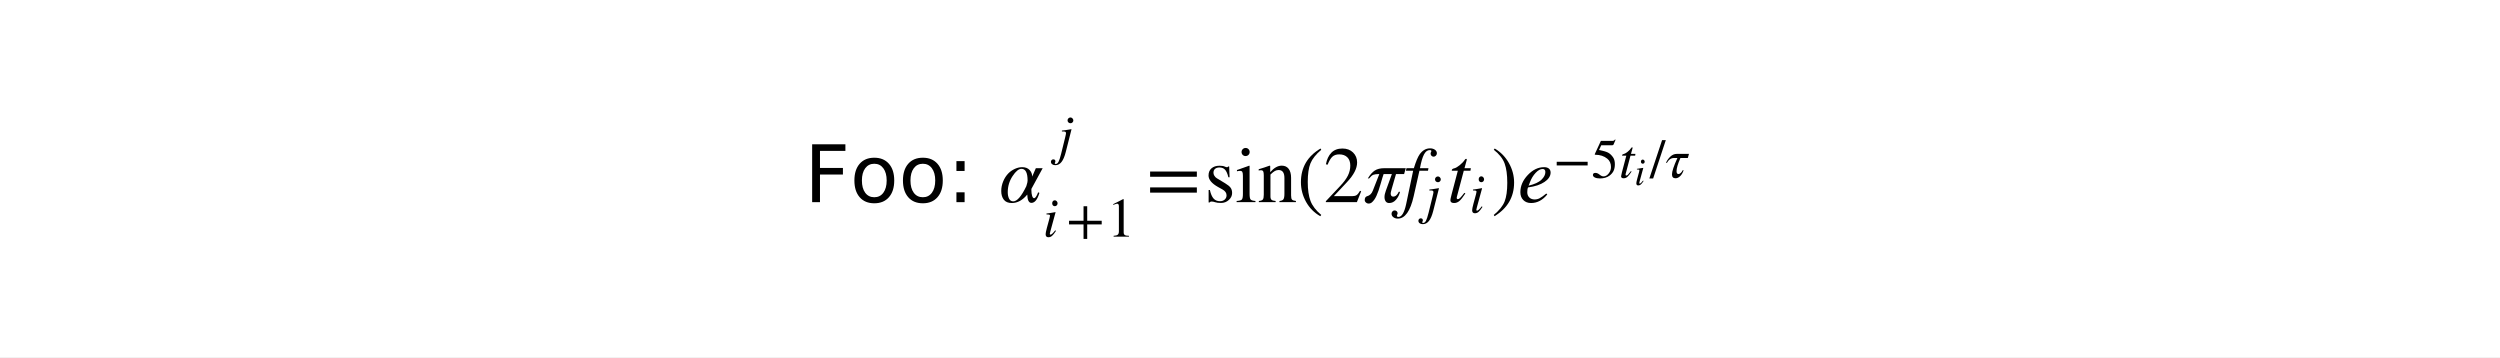
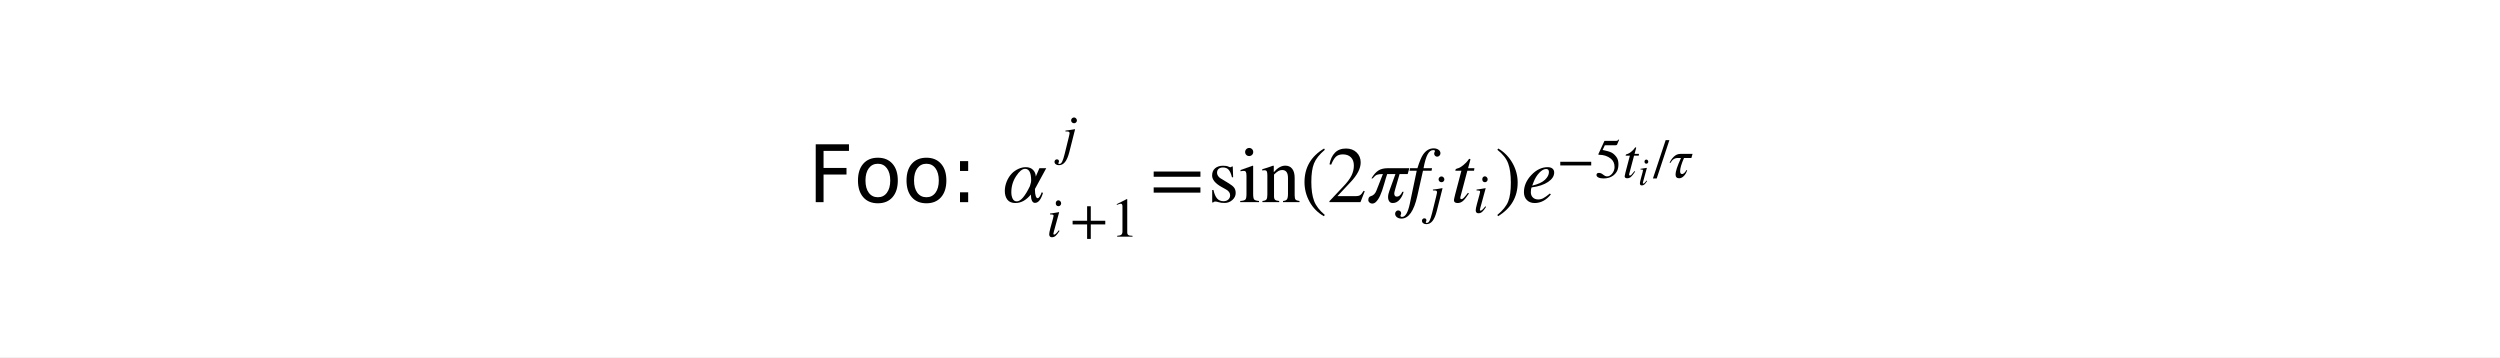
<svg xmlns="http://www.w3.org/2000/svg" xmlns:xlink="http://www.w3.org/1999/xlink" height="54pt" version="1.1" viewBox="0 0 378 54" width="378pt">
  <defs>
    <style type="text/css">
- *{stroke-linecap:butt;stroke-linejoin:round;}
+ *{stroke-linecap:butt;stroke-linejoin:round;stroke-miterlimit:100000;}
  </style>
  </defs>
  <g id="figure_1">
    <g id="patch_1">
-       <path d=" M0 54 L378 54 L378 0 L0 0 z " style="fill:#ffffff;" />
+       <path d="M 0 54  L 378 54  L 378 0  L 0 0  z " style="fill:#ffffff;" />
    </g>
    <g id="text_1">
      <defs>
        <path id="BitstreamVeraSans-Roman-20" />
-         <path d=" M28.703 67.594 L5.906 -1.406 L-0.906 -1.406 L22 67.594 z " id="STIXGeneral-Regular-2f" />
-         <path d=" M63.594 22 L37.5 22 L37.5 -4.094 L30.906 -4.094 L30.906 22 L4.797 22 L4.797 28.594 L30.906 28.594 L30.906 54.703 L37.5 54.703 L37.5 28.594 L63.594 28.594 z " id="STIXGeneral-Regular-2b" />
-         <path d=" M9.812 72.906 L51.703 72.906 L51.703 64.594 L19.672 64.594 L19.672 43.109 L48.578 43.109 L48.578 34.812 L19.672 34.812 L19.672 0 L9.812 0 z " id="BitstreamVeraSans-Roman-46" />
-         <path d=" M11.719 12.406 L22.016 12.406 L22.016 0 L11.719 0 z  M11.719 51.703 L22.016 51.703 L22.016 39.312 L11.719 39.312 z " id="BitstreamVeraSans-Roman-3a" />
-         <path d=" M43.797 68.094 L40.203 59.594 Q39.594 58.297 37.5 58.297 L18.094 58.297 L14.094 49.797 Q25.094 47.703 30 45.25 Q34.906 42.797 39.094 37 Q42.594 32.203 42.594 24.297 Q42.594 17.094 40.25 12.188 Q37.906 7.297 32.797 3.5 Q26 -1.406 15.797 -1.406 Q10.094 -1.406 6.594 0.297 Q3.094 2 3.094 4.797 Q3.094 8.594 7.594 8.594 Q11.203 8.594 15 5.5 Q18.906 2.297 22.094 2.297 Q27.297 2.297 31.438 7.5 Q35.594 12.703 35.594 19.203 Q35.594 28.797 28.906 34.203 Q20.203 41.203 7.594 41.203 Q6.406 41.203 6.406 42 L6.5 42.5 L17.406 66.203 L38.094 66.203 Q39.797 66.203 40.75 66.703 Q41.703 67.203 42.906 68.797 z " id="STIXGeneral-Regular-35" />
-         <path d=" M39.406 0 L11.797 0 L11.797 1.5 Q17.297 1.797 19.297 3.547 Q21.297 5.297 21.297 9.5 L21.297 54.406 Q21.297 59.297 18.297 59.297 Q16.906 59.297 13.797 58.094 L11.094 57.094 L11.094 58.5 L29 67.594 L29.906 67.297 L29.906 7.594 Q29.906 4.297 31.906 2.891 Q33.906 1.5 39.406 1.5 z " id="STIXGeneral-Regular-31" />
-         <path d=" M47.406 13.703 L42 0 L2.906 0 L2.906 1.203 L20.703 20.094 Q27.703 27.406 30.703 33.5 Q33.703 39.594 33.703 46.094 Q33.703 52.797 30 56.5 Q26.297 60.203 19.797 60.203 Q14.406 60.203 11.25 57.391 Q8.094 54.594 5.094 47.203 L3 47.703 Q4.703 57 9.844 62.297 Q15 67.594 23.797 67.594 Q32.094 67.594 37.188 62.594 Q42.297 57.594 42.297 50 Q42.297 38.703 29.5 25.203 L13 7.594 L36.406 7.594 Q39.703 7.594 41.641 8.891 Q43.594 10.203 46 14.297 z " id="STIXGeneral-Regular-32" />
-         <path d=" M27.906 59.797 Q27.906 57.797 26.406 56.297 Q24.906 54.797 22.906 54.797 Q20.594 54.797 19.047 56.25 Q17.5 57.703 17.5 60 Q17.5 62.203 19.094 63.703 Q20.703 65.203 22.797 65.203 Q24.797 65.203 26.344 63.547 Q27.906 61.906 27.906 59.797 M24.594 43.797 L14.203 2.797 Q11.094 -9.297 6.547 -15 Q2 -20.703 -4.5 -20.703 Q-8 -20.703 -10.203 -19 Q-12.406 -17.297 -12.406 -14.594 Q-12.406 -12.797 -11.203 -11.5 Q-10 -10.203 -8.297 -10.203 Q-4.406 -10.203 -4.406 -13.906 Q-4.406 -15.094 -5 -15.844 Q-5.594 -16.594 -5.594 -17.297 Q-5.594 -18.5 -3.797 -18.5 Q-0.797 -18.5 1.25 -14.594 Q3.297 -10.703 5.906 -0.297 L13.094 28.906 Q14.703 35.406 14.703 36.906 Q14.703 38.594 13.641 39.297 Q12.594 40 9.906 40 L7.297 40 L7.297 41.594 Q11.797 41.906 24.203 44.094 z " id="STIXGeneral-Italic-6a" />
-         <path d=" M62.094 22 L6.406 22 L6.406 28.594 L62.094 28.594 z " id="STIXGeneral-Regular-2212" />
-         <path d=" M18 63.203 Q18 61 16.5 59.547 Q15 58.094 12.797 58.094 Q10.703 58.094 9.25 59.547 Q7.797 61 7.797 63.203 Q7.797 65.297 9.297 66.797 Q10.797 68.297 12.906 68.297 Q15.094 68.297 16.547 66.797 Q18 65.297 18 63.203 M25.297 0 L1.594 0 L1.594 1.5 Q6.797 1.797 8.141 3.297 Q9.5 4.797 9.5 10.406 L9.5 33.094 Q9.5 36.594 8.797 38 Q8.094 39.406 6.203 39.406 Q3.797 39.406 2 38.906 L2 40.5 L17.5 46 L17.906 45.594 L17.906 10.5 Q17.906 4.906 19.156 3.406 Q20.406 1.906 25.297 1.5 z " id="STIXGeneral-Regular-69" />
-         <path d=" M54.906 42.797 L40.703 16.703 L40.703 14.906 Q40.703 11 41.594 8 Q42.5 5 44.094 5 Q46.406 5 49.203 12.406 L50.797 11.703 Q47.094 -0.906 40.703 -0.906 Q35.797 -0.906 35.5 9.594 Q26.703 -1.094 16.094 -1.094 Q9.203 -1.094 5.953 3.094 Q2.703 7.297 2.703 14.094 Q2.703 20.203 5.141 26.141 Q7.594 32.094 11.797 36.406 Q15.203 39.797 19.844 41.938 Q24.5 44.094 29.094 44.094 Q35.094 44.094 38.391 40.547 Q41.703 37 41.703 32.203 L46.297 42.797 z  M35.906 27.203 Q35.906 42 28.203 42 Q23 42 16.953 32.797 Q10.906 23.594 10.906 12.5 Q10.906 7.703 12.594 4.344 Q14.297 1 17.797 1 Q25.094 1 34.297 20.094 Q34.406 20.703 34.844 22.047 Q35.297 23.406 35.594 24.703 Q35.906 26 35.906 27.203" id="STIXGeneral-Italic-3b1" />
-         <path d=" M29.594 42.797 L29.094 39.594 L20.703 39.594 L12 6.797 Q11.797 6 11.797 5.406 Q11.797 3.797 13.297 3.797 Q14.5 3.797 16.094 5.344 Q17.703 6.906 21.406 11.703 L22.703 11 Q18.094 4 15.141 1.453 Q12.203 -1.094 8.406 -1.094 Q3.797 -1.094 3.797 2.594 Q3.797 3.594 5.406 10 L13.203 39.594 L5.703 39.594 L5.594 40.203 Q5.594 42 8.906 42.703 Q11.406 43.297 15.5 46.547 Q19.594 49.797 22.203 53.703 Q22.797 54.594 23.594 54.594 Q24.5 54.594 24.5 53.797 Q24.5 53.297 24.406 53.094 L21.594 42.797 z " id="STIXGeneral-Italic-74" />
-         <path d=" M63.703 32 L4.797 32 L4.797 38.594 L63.703 38.594 z  M63.703 12 L4.797 12 L4.797 18.594 L63.703 18.594 z " id="STIXGeneral-Regular-3d" />
-         <path d=" M30.609 48.391 Q23.391 48.391 19.188 42.75 Q14.984 37.109 14.984 27.297 Q14.984 17.484 19.156 11.844 Q23.344 6.203 30.609 6.203 Q37.797 6.203 41.984 11.859 Q46.188 17.531 46.188 27.297 Q46.188 37.016 41.984 42.703 Q37.797 48.391 30.609 48.391 M30.609 56 Q42.328 56 49.016 48.375 Q55.719 40.766 55.719 27.297 Q55.719 13.875 49.016 6.219 Q42.328 -1.422 30.609 -1.422 Q18.844 -1.422 12.172 6.219 Q5.516 13.875 5.516 27.297 Q5.516 40.766 12.172 48.375 Q18.844 56 30.609 56" id="BitstreamVeraSans-Roman-6f" />
-         <path d=" M30.406 -16.094 L29.203 -17.703 Q17.594 -11.094 11.188 0.5 Q4.797 12.094 4.797 25.203 Q4.797 52.906 29.5 67.594 L30.406 66 Q20.203 57.297 16.797 48.844 Q13.406 40.406 13.406 25.5 Q13.406 10.703 16.906 1.5 Q20.406 -7.703 30.406 -16.094" id="STIXGeneral-Regular-28" />
-         <path d=" M2.906 66 L4.094 67.594 Q15.5 60.797 22 49.188 Q28.5 37.594 28.5 24.703 Q28.5 -2.594 3.797 -17.703 L2.906 -16.094 Q13.203 -7.594 16.547 0.844 Q19.906 9.297 19.906 24.406 Q19.906 39.594 16.547 48.75 Q13.203 57.906 2.906 66" id="STIXGeneral-Regular-29" />
-         <path d=" M15.594 30.094 L26 23.797 Q31 20.797 32.891 18.188 Q34.797 15.594 34.797 11.5 Q34.797 6.5 30.641 2.75 Q26.5 -1 20.797 -1 Q16.094 -1 13.5 -0.094 Q10.797 0.797 8.906 0.797 Q7.203 0.797 6.5 -0.406 L5.203 -0.406 L5.203 15.297 L6.797 15.297 Q8.406 8 11.406 4.594 Q14.406 1.203 19.5 1.203 Q23.203 1.203 25.5 3.297 Q27.797 5.406 27.797 8.594 Q27.797 13.203 22.5 16.094 L17.094 19.094 Q5.094 25.797 5.094 33.594 Q5.094 39.406 8.844 42.656 Q12.594 45.906 18.906 45.906 Q23.297 45.906 25.594 44.797 Q27.406 44 28.406 44 Q29.094 44 30 45 L31.094 45 L31.594 31.406 L30.094 31.406 Q28.406 38.203 25.844 40.953 Q23.297 43.703 18.797 43.703 Q15.406 43.703 13.344 42 Q11.297 40.297 11.297 36.906 Q11.297 35.203 12.438 33.25 Q13.594 31.297 15.594 30.094" id="STIXGeneral-Regular-73" />
-         <path d=" M42.594 42.797 L40.5 35.406 L27.203 35.406 Q20.203 19.5 20.203 11.594 Q20.203 6.5 23.797 6.5 Q25.594 6.5 27.797 8.547 Q30 10.594 31.297 13.406 L32.906 13.406 Q31.094 7.297 27.047 3.094 Q23 -1.094 18.406 -1.094 Q12 -1.094 12 6 Q12 13.906 21.797 35.406 L15.703 35.406 Q7.703 35.406 2.797 26.594 L1.203 26.594 Q3.703 32.703 8.891 37.75 Q14.094 42.797 20.797 42.797 z " id="STIXGeneral-Italic-3c4" />
-         <path d=" M53.594 42.797 L51.5 35.406 L41.297 35.406 Q41 34.297 39.094 27.844 Q37.203 21.406 35.891 16.75 Q34.594 12.094 34.594 11.203 Q34.594 7 37.703 7 Q42.094 7 44.797 13.094 L46.406 13.094 Q45.094 7.594 41.438 3.25 Q37.797 -1.094 32.703 -1.094 Q29.703 -1.094 28.25 1.047 Q26.797 3.203 26.797 6.406 Q26.797 9.797 28.5 14.406 L36.094 35.406 L25.703 35.406 Q24.5 32.203 21.891 22.953 Q19.297 13.703 16.688 8 Q14.094 2.297 10.5 -0.594 Q8.797 -1.797 6.906 -1.797 Q4.906 -1.797 3.406 -0.5 Q1.906 0.797 1.906 2.594 Q1.906 6.703 4.906 7.5 Q9.906 8.797 12.094 14.5 L20.297 35.406 L19.703 35.406 Q15.203 35.406 12.797 34.5 Q10.406 33.594 7.406 29.906 L5.797 29.906 Q10 36.906 14.547 39.844 Q19.094 42.797 26.5 42.797 z " id="STIXGeneral-Italic-3c0" />
-         <path d=" M4.094 42.797 L13.406 42.797 Q17.297 55.406 20.594 60.094 Q26 67.797 33.797 67.797 Q37.5 67.797 39.953 66.047 Q42.406 64.297 42.406 61.594 Q42.406 59.906 41.156 58.594 Q39.906 57.297 38.203 57.297 Q36.797 57.297 35.641 58.391 Q34.5 59.5 34.5 61.203 Q34.5 62.203 35 63.094 Q35.5 64 35.5 64.297 Q35.5 65.594 33.297 65.594 Q29.094 65.594 26.188 60.141 Q23.297 54.703 21.094 42.797 L31.797 42.797 L31.203 39.594 L20.406 39.594 L13.203 7.594 Q6.797 -20.703 -6.797 -20.703 Q-10.203 -20.703 -12.453 -18.953 Q-14.703 -17.203 -14.703 -14.594 Q-14.703 -12.906 -13.594 -11.656 Q-12.5 -10.406 -10.906 -10.406 Q-9.203 -10.406 -8.141 -11.453 Q-7.094 -12.5 -7.094 -14.094 Q-7.094 -14.797 -7.547 -15.641 Q-8 -16.5 -8 -17 Q-8 -18.594 -6 -18.594 Q0.203 -18.594 3.703 -2.406 L12.5 39.594 L3.406 39.594 z " id="STIXGeneral-Italic-66" />
-         <path d=" M35.797 10.906 L37 9.703 Q28.203 -1.094 16.594 -1.094 Q10.5 -1.094 6.797 2.656 Q3.094 6.406 3.094 12.594 Q3.094 24.297 12.438 34.188 Q21.797 44.094 33 44.094 Q36.906 44.094 39.047 42.297 Q41.203 40.5 41.203 37.297 Q41.203 30.703 33.547 25.5 Q25.906 20.297 12.797 18.594 Q11.797 16.594 11.797 12.5 Q11.797 8.406 14.344 5.906 Q16.906 3.406 21.094 3.406 Q24.406 3.406 27.406 4.953 Q30.406 6.5 35.797 10.906 M15.203 25.203 L13.5 20.797 Q24.703 23.5 29.594 28.203 Q34.594 33 34.594 37.906 Q34.594 41.797 31.094 41.797 Q26.906 41.797 22.344 36.938 Q17.797 32.094 15.203 25.203" id="STIXGeneral-Italic-65" />
-         <path d=" M48.5 0 L27.703 0 L27.797 1.5 Q31.5 1.797 32.75 3.641 Q34 5.5 34 10.5 L34 30.406 Q34 40.5 26.703 40.5 Q24.203 40.5 22 39.297 Q19.797 38.094 16.406 34.797 L16.406 7.203 Q16.406 4.203 17.75 3 Q19.094 1.797 22.906 1.5 L22.906 0 L1.797 0 L1.797 1.5 Q5.594 1.797 6.797 3.344 Q8 4.906 8 9.406 L8 33.703 Q8 37.406 7.297 38.797 Q6.594 40.203 4.5 40.203 Q2.5 40.203 1.594 39.797 L1.594 41.5 Q8.594 43.5 15.297 46 L16.094 45.703 L16.094 37.906 L16.203 37.906 Q23.297 46 30.594 46 Q36.297 46 39.344 42 Q42.406 38 42.406 30.594 L42.406 8.5 Q42.406 4.5 43.594 3.203 Q44.797 1.906 48.5 1.5 z " id="STIXGeneral-Regular-6e" />
-         <path d=" M26.406 59.906 Q26.406 57.797 24.953 56.297 Q23.5 54.797 21.5 54.797 Q19.297 54.797 18 56.25 Q16.703 57.703 16.703 60.094 Q16.703 62.406 18.047 63.906 Q19.406 65.406 21.406 65.406 Q23.406 65.406 24.906 63.75 Q26.406 62.094 26.406 59.906 M22.203 11.406 L23.5 10.297 Q19.297 3.797 16.391 1.344 Q13.5 -1.094 9.797 -1.094 Q4.906 -1.094 4.906 4.406 Q4.906 7.297 7.094 15.5 L11.906 33.203 Q12.797 36.406 12.797 37.594 Q12.797 39.094 11.641 39.5 Q10.5 39.906 6.406 40 L6.406 41.594 Q11 42 22.406 44.094 L22.797 43.797 L13.406 9.5 Q12.406 6.094 12.406 5.094 Q12.406 3.594 13.797 3.594 Q16.297 3.594 22.203 11.406" id="STIXGeneral-Italic-69" />
+         <path d="M 28.703 67.594  L 5.906 -1.406  L -0.906 -1.406  L 22 67.594  z " id="STIXGeneral-Regular-2f" />
+         <path d="M 63.594 22  L 37.5 22  L 37.5 -4.094  L 30.906 -4.094  L 30.906 22  L 4.797 22  L 4.797 28.594  L 30.906 28.594  L 30.906 54.703  L 37.5 54.703  L 37.5 28.594  L 63.594 28.594  z " id="STIXGeneral-Regular-2b" />
+         <path d="M 9.812 72.906  L 51.703 72.906  L 51.703 64.594  L 19.672 64.594  L 19.672 43.109  L 48.578 43.109  L 48.578 34.812  L 19.672 34.812  L 19.672 0  L 9.812 0  z " id="BitstreamVeraSans-Roman-46" />
+         <path d="M 11.719 12.406  L 22.016 12.406  L 22.016 0  L 11.719 0  z M 11.719 51.703  L 22.016 51.703  L 22.016 39.312  L 11.719 39.312  z " id="BitstreamVeraSans-Roman-3a" />
+         <path d="M 43.797 68.094  L 40.203 59.594  Q 39.594 58.297 37.5 58.297  L 18.094 58.297  L 14.094 49.797  Q 25.094 47.703 30 45.25  Q 34.906 42.797 39.094 37  Q 42.594 32.203 42.594 24.297  Q 42.594 17.094 40.25 12.188  Q 37.906 7.297 32.797 3.5  Q 26 -1.406 15.797 -1.406  Q 10.094 -1.406 6.594 0.297  Q 3.094 2 3.094 4.797  Q 3.094 8.594 7.594 8.594  Q 11.203 8.594 15 5.5  Q 18.906 2.297 22.094 2.297  Q 27.297 2.297 31.438 7.5  Q 35.594 12.703 35.594 19.203  Q 35.594 28.797 28.906 34.203  Q 20.203 41.203 7.594 41.203  Q 6.406 41.203 6.406 42  L 6.5 42.5  L 17.406 66.203  L 38.094 66.203  Q 39.797 66.203 40.75 66.703  Q 41.703 67.203 42.906 68.797  z " id="STIXGeneral-Regular-35" />
+         <path d="M 39.406 0  L 11.797 0  L 11.797 1.5  Q 17.297 1.797 19.297 3.547  Q 21.297 5.297 21.297 9.5  L 21.297 54.406  Q 21.297 59.297 18.297 59.297  Q 16.906 59.297 13.797 58.094  L 11.094 57.094  L 11.094 58.5  L 29 67.594  L 29.906 67.297  L 29.906 7.594  Q 29.906 4.297 31.906 2.891  Q 33.906 1.5 39.406 1.5  z " id="STIXGeneral-Regular-31" />
+         <path d="M 47.406 13.703  L 42 0  L 2.906 0  L 2.906 1.203  L 20.703 20.094  Q 27.703 27.406 30.703 33.5  Q 33.703 39.594 33.703 46.094  Q 33.703 52.797 30 56.5  Q 26.297 60.203 19.797 60.203  Q 14.406 60.203 11.25 57.391  Q 8.094 54.594 5.094 47.203  L 3 47.703  Q 4.703 57 9.844 62.297  Q 15 67.594 23.797 67.594  Q 32.094 67.594 37.188 62.594  Q 42.297 57.594 42.297 50  Q 42.297 38.703 29.5 25.203  L 13 7.594  L 36.406 7.594  Q 39.703 7.594 41.641 8.891  Q 43.594 10.203 46 14.297  z " id="STIXGeneral-Regular-32" />
+         <path d="M 27.906 59.797  Q 27.906 57.797 26.406 56.297  Q 24.906 54.797 22.906 54.797  Q 20.594 54.797 19.047 56.25  Q 17.5 57.703 17.5 60  Q 17.5 62.203 19.094 63.703  Q 20.703 65.203 22.797 65.203  Q 24.797 65.203 26.344 63.547  Q 27.906 61.906 27.906 59.797  M 24.594 43.797  L 14.203 2.797  Q 11.094 -9.297 6.547 -15  Q 2 -20.703 -4.5 -20.703  Q -8 -20.703 -10.203 -19  Q -12.406 -17.297 -12.406 -14.594  Q -12.406 -12.797 -11.203 -11.5  Q -10 -10.203 -8.297 -10.203  Q -4.406 -10.203 -4.406 -13.906  Q -4.406 -15.094 -5 -15.844  Q -5.594 -16.594 -5.594 -17.297  Q -5.594 -18.5 -3.797 -18.5  Q -0.797 -18.5 1.25 -14.594  Q 3.297 -10.703 5.906 -0.297  L 13.094 28.906  Q 14.703 35.406 14.703 36.906  Q 14.703 38.594 13.641 39.297  Q 12.594 40 9.906 40  L 7.297 40  L 7.297 41.594  Q 11.797 41.906 24.203 44.094  z " id="STIXGeneral-Italic-6a" />
+         <path d="M 62.094 22  L 6.406 22  L 6.406 28.594  L 62.094 28.594  z " id="STIXGeneral-Regular-2212" />
+         <path d="M 18 63.203  Q 18 61 16.5 59.547  Q 15 58.094 12.797 58.094  Q 10.703 58.094 9.25 59.547  Q 7.797 61 7.797 63.203  Q 7.797 65.297 9.297 66.797  Q 10.797 68.297 12.906 68.297  Q 15.094 68.297 16.547 66.797  Q 18 65.297 18 63.203  M 25.297 0  L 1.594 0  L 1.594 1.5  Q 6.797 1.797 8.141 3.297  Q 9.5 4.797 9.5 10.406  L 9.5 33.094  Q 9.5 36.594 8.797 38  Q 8.094 39.406 6.203 39.406  Q 3.797 39.406 2 38.906  L 2 40.5  L 17.5 46  L 17.906 45.594  L 17.906 10.5  Q 17.906 4.906 19.156 3.406  Q 20.406 1.906 25.297 1.5  z " id="STIXGeneral-Regular-69" />
+         <path d="M 54.906 42.797  L 40.703 16.703  L 40.703 14.906  Q 40.703 11 41.594 8  Q 42.5 5 44.094 5  Q 46.406 5 49.203 12.406  L 50.797 11.703  Q 47.094 -0.906 40.703 -0.906  Q 35.797 -0.906 35.5 9.594  Q 26.703 -1.094 16.094 -1.094  Q 9.203 -1.094 5.953 3.094  Q 2.703 7.297 2.703 14.094  Q 2.703 20.203 5.141 26.141  Q 7.594 32.094 11.797 36.406  Q 15.203 39.797 19.844 41.938  Q 24.5 44.094 29.094 44.094  Q 35.094 44.094 38.391 40.547  Q 41.703 37 41.703 32.203  L 46.297 42.797  z M 35.906 27.203  Q 35.906 42 28.203 42  Q 23 42 16.953 32.797  Q 10.906 23.594 10.906 12.5  Q 10.906 7.703 12.594 4.344  Q 14.297 1 17.797 1  Q 25.094 1 34.297 20.094  Q 34.406 20.703 34.844 22.047  Q 35.297 23.406 35.594 24.703  Q 35.906 26 35.906 27.203  " id="STIXGeneral-Italic-3b1" />
+         <path d="M 29.594 42.797  L 29.094 39.594  L 20.703 39.594  L 12 6.797  Q 11.797 6 11.797 5.406  Q 11.797 3.797 13.297 3.797  Q 14.5 3.797 16.094 5.344  Q 17.703 6.906 21.406 11.703  L 22.703 11  Q 18.094 4 15.141 1.453  Q 12.203 -1.094 8.406 -1.094  Q 3.797 -1.094 3.797 2.594  Q 3.797 3.594 5.406 10  L 13.203 39.594  L 5.703 39.594  L 5.594 40.203  Q 5.594 42 8.906 42.703  Q 11.406 43.297 15.5 46.547  Q 19.594 49.797 22.203 53.703  Q 22.797 54.594 23.594 54.594  Q 24.5 54.594 24.5 53.797  Q 24.5 53.297 24.406 53.094  L 21.594 42.797  z " id="STIXGeneral-Italic-74" />
+         <path d="M 63.703 32  L 4.797 32  L 4.797 38.594  L 63.703 38.594  z M 63.703 12  L 4.797 12  L 4.797 18.594  L 63.703 18.594  z " id="STIXGeneral-Regular-3d" />
+         <path d="M 30.609 48.391  Q 23.391 48.391 19.188 42.75  Q 14.984 37.109 14.984 27.297  Q 14.984 17.484 19.156 11.844  Q 23.344 6.203 30.609 6.203  Q 37.797 6.203 41.984 11.859  Q 46.188 17.531 46.188 27.297  Q 46.188 37.016 41.984 42.703  Q 37.797 48.391 30.609 48.391  M 30.609 56  Q 42.328 56 49.016 48.375  Q 55.719 40.766 55.719 27.297  Q 55.719 13.875 49.016 6.219  Q 42.328 -1.422 30.609 -1.422  Q 18.844 -1.422 12.172 6.219  Q 5.516 13.875 5.516 27.297  Q 5.516 40.766 12.172 48.375  Q 18.844 56 30.609 56  " id="BitstreamVeraSans-Roman-6f" />
+         <path d="M 30.406 -16.094  L 29.203 -17.703  Q 17.594 -11.094 11.188 0.5  Q 4.797 12.094 4.797 25.203  Q 4.797 52.906 29.5 67.594  L 30.406 66  Q 20.203 57.297 16.797 48.844  Q 13.406 40.406 13.406 25.5  Q 13.406 10.703 16.906 1.5  Q 20.406 -7.703 30.406 -16.094  " id="STIXGeneral-Regular-28" />
+         <path d="M 2.906 66  L 4.094 67.594  Q 15.5 60.797 22 49.188  Q 28.5 37.594 28.5 24.703  Q 28.5 -2.594 3.797 -17.703  L 2.906 -16.094  Q 13.203 -7.594 16.547 0.844  Q 19.906 9.297 19.906 24.406  Q 19.906 39.594 16.547 48.75  Q 13.203 57.906 2.906 66  " id="STIXGeneral-Regular-29" />
+         <path d="M 15.594 30.094  L 26 23.797  Q 31 20.797 32.891 18.188  Q 34.797 15.594 34.797 11.5  Q 34.797 6.5 30.641 2.75  Q 26.5 -1 20.797 -1  Q 16.094 -1 13.5 -0.094  Q 10.797 0.797 8.906 0.797  Q 7.203 0.797 6.5 -0.406  L 5.203 -0.406  L 5.203 15.297  L 6.797 15.297  Q 8.406 8 11.406 4.594  Q 14.406 1.203 19.5 1.203  Q 23.203 1.203 25.5 3.297  Q 27.797 5.406 27.797 8.594  Q 27.797 13.203 22.5 16.094  L 17.094 19.094  Q 5.094 25.797 5.094 33.594  Q 5.094 39.406 8.844 42.656  Q 12.594 45.906 18.906 45.906  Q 23.297 45.906 25.594 44.797  Q 27.406 44 28.406 44  Q 29.094 44 30 45  L 31.094 45  L 31.594 31.406  L 30.094 31.406  Q 28.406 38.203 25.844 40.953  Q 23.297 43.703 18.797 43.703  Q 15.406 43.703 13.344 42  Q 11.297 40.297 11.297 36.906  Q 11.297 35.203 12.438 33.25  Q 13.594 31.297 15.594 30.094  " id="STIXGeneral-Regular-73" />
+         <path d="M 42.594 42.797  L 40.5 35.406  L 27.203 35.406  Q 20.203 19.5 20.203 11.594  Q 20.203 6.5 23.797 6.5  Q 25.594 6.5 27.797 8.547  Q 30 10.594 31.297 13.406  L 32.906 13.406  Q 31.094 7.297 27.047 3.094  Q 23 -1.094 18.406 -1.094  Q 12 -1.094 12 6  Q 12 13.906 21.797 35.406  L 15.703 35.406  Q 7.703 35.406 2.797 26.594  L 1.203 26.594  Q 3.703 32.703 8.891 37.75  Q 14.094 42.797 20.797 42.797  z " id="STIXGeneral-Italic-3c4" />
+         <path d="M 53.594 42.797  L 51.5 35.406  L 41.297 35.406  Q 41 34.297 39.094 27.844  Q 37.203 21.406 35.891 16.75  Q 34.594 12.094 34.594 11.203  Q 34.594 7 37.703 7  Q 42.094 7 44.797 13.094  L 46.406 13.094  Q 45.094 7.594 41.438 3.25  Q 37.797 -1.094 32.703 -1.094  Q 29.703 -1.094 28.25 1.047  Q 26.797 3.203 26.797 6.406  Q 26.797 9.797 28.5 14.406  L 36.094 35.406  L 25.703 35.406  Q 24.5 32.203 21.891 22.953  Q 19.297 13.703 16.688 8  Q 14.094 2.297 10.5 -0.594  Q 8.797 -1.797 6.906 -1.797  Q 4.906 -1.797 3.406 -0.5  Q 1.906 0.797 1.906 2.594  Q 1.906 6.703 4.906 7.5  Q 9.906 8.797 12.094 14.5  L 20.297 35.406  L 19.703 35.406  Q 15.203 35.406 12.797 34.5  Q 10.406 33.594 7.406 29.906  L 5.797 29.906  Q 10 36.906 14.547 39.844  Q 19.094 42.797 26.5 42.797  z " id="STIXGeneral-Italic-3c0" />
+         <path d="M 4.094 42.797  L 13.406 42.797  Q 17.297 55.406 20.594 60.094  Q 26 67.797 33.797 67.797  Q 37.5 67.797 39.953 66.047  Q 42.406 64.297 42.406 61.594  Q 42.406 59.906 41.156 58.594  Q 39.906 57.297 38.203 57.297  Q 36.797 57.297 35.641 58.391  Q 34.5 59.5 34.5 61.203  Q 34.5 62.203 35 63.094  Q 35.5 64 35.5 64.297  Q 35.5 65.594 33.297 65.594  Q 29.094 65.594 26.188 60.141  Q 23.297 54.703 21.094 42.797  L 31.797 42.797  L 31.203 39.594  L 20.406 39.594  L 13.203 7.594  Q 6.797 -20.703 -6.797 -20.703  Q -10.203 -20.703 -12.453 -18.953  Q -14.703 -17.203 -14.703 -14.594  Q -14.703 -12.906 -13.594 -11.656  Q -12.5 -10.406 -10.906 -10.406  Q -9.203 -10.406 -8.141 -11.453  Q -7.094 -12.5 -7.094 -14.094  Q -7.094 -14.797 -7.547 -15.641  Q -8 -16.5 -8 -17  Q -8 -18.594 -6 -18.594  Q 0.203 -18.594 3.703 -2.406  L 12.5 39.594  L 3.406 39.594  z " id="STIXGeneral-Italic-66" />
+         <path d="M 35.797 10.906  L 37 9.703  Q 28.203 -1.094 16.594 -1.094  Q 10.5 -1.094 6.797 2.656  Q 3.094 6.406 3.094 12.594  Q 3.094 24.297 12.438 34.188  Q 21.797 44.094 33 44.094  Q 36.906 44.094 39.047 42.297  Q 41.203 40.5 41.203 37.297  Q 41.203 30.703 33.547 25.5  Q 25.906 20.297 12.797 18.594  Q 11.797 16.594 11.797 12.5  Q 11.797 8.406 14.344 5.906  Q 16.906 3.406 21.094 3.406  Q 24.406 3.406 27.406 4.953  Q 30.406 6.5 35.797 10.906  M 15.203 25.203  L 13.5 20.797  Q 24.703 23.5 29.594 28.203  Q 34.594 33 34.594 37.906  Q 34.594 41.797 31.094 41.797  Q 26.906 41.797 22.344 36.938  Q 17.797 32.094 15.203 25.203  " id="STIXGeneral-Italic-65" />
+         <path d="M 48.5 0  L 27.703 0  L 27.797 1.5  Q 31.5 1.797 32.75 3.641  Q 34 5.5 34 10.5  L 34 30.406  Q 34 40.5 26.703 40.5  Q 24.203 40.5 22 39.297  Q 19.797 38.094 16.406 34.797  L 16.406 7.203  Q 16.406 4.203 17.75 3  Q 19.094 1.797 22.906 1.5  L 22.906 0  L 1.797 0  L 1.797 1.5  Q 5.594 1.797 6.797 3.344  Q 8 4.906 8 9.406  L 8 33.703  Q 8 37.406 7.297 38.797  Q 6.594 40.203 4.5 40.203  Q 2.5 40.203 1.594 39.797  L 1.594 41.5  Q 8.594 43.5 15.297 46  L 16.094 45.703  L 16.094 37.906  L 16.203 37.906  Q 23.297 46 30.594 46  Q 36.297 46 39.344 42  Q 42.406 38 42.406 30.594  L 42.406 8.5  Q 42.406 4.5 43.594 3.203  Q 44.797 1.906 48.5 1.5  z " id="STIXGeneral-Regular-6e" />
+         <path d="M 26.406 59.906  Q 26.406 57.797 24.953 56.297  Q 23.5 54.797 21.5 54.797  Q 19.297 54.797 18 56.25  Q 16.703 57.703 16.703 60.094  Q 16.703 62.406 18.047 63.906  Q 19.406 65.406 21.406 65.406  Q 23.406 65.406 24.906 63.75  Q 26.406 62.094 26.406 59.906  M 22.203 11.406  L 23.5 10.297  Q 19.297 3.797 16.391 1.344  Q 13.5 -1.094 9.797 -1.094  Q 4.906 -1.094 4.906 4.406  Q 4.906 7.297 7.094 15.5  L 11.906 33.203  Q 12.797 36.406 12.797 37.594  Q 12.797 39.094 11.641 39.5  Q 10.5 39.906 6.406 40  L 6.406 41.594  Q 11 42 22.406 44.094  L 22.797 43.797  L 13.406 9.5  Q 12.406 6.094 12.406 5.094  Q 12.406 3.594 13.797 3.594  Q 16.297 3.594 22.203 11.406  " id="STIXGeneral-Italic-69" />
      </defs>
-       <g transform="translate(121.62 30.6)scale(0.12 -0.12)">
+       <g transform="translate(122.16 30.6)scale(0.12 -0.12)">
        <use transform="translate(0.0 0.278125)" xlink:href="#BitstreamVeraSans-Roman-46" />
        <use transform="translate(57.51953 0.278125)" xlink:href="#BitstreamVeraSans-Roman-6f" />
        <use transform="translate(118.7012 0.278125)" xlink:href="#BitstreamVeraSans-Roman-6f" />
        <use transform="translate(179.8828 0.278125)" xlink:href="#BitstreamVeraSans-Roman-3a" />
        <use transform="translate(213.5742 0.278125)" xlink:href="#BitstreamVeraSans-Roman-20" />
        <use transform="translate(245.3613 0.278125)" xlink:href="#STIXGeneral-Italic-3b1" />
        <use transform="translate(319.3753 61.35781)scale(0.7)" xlink:href="#STIXGeneral-Italic-6a" />
        <use transform="translate(300.5613 -43.16406)scale(0.7)" xlink:href="#STIXGeneral-Italic-69" />
        <use transform="translate(330.1293 -43.16406)scale(0.7)" xlink:href="#STIXGeneral-Regular-2b" />
        <use transform="translate(381.3951 -43.16406)scale(0.7)" xlink:href="#STIXGeneral-Regular-31" />
        <use transform="translate(430.8351 0.278125)" xlink:href="#STIXGeneral-Regular-3d" />
        <use transform="translate(504.1657 0.278125)" xlink:href="#STIXGeneral-Regular-73" />
        <use transform="translate(543.0657 0.278125)" xlink:href="#STIXGeneral-Regular-69" />
        <use transform="translate(570.8657 0.278125)" xlink:href="#STIXGeneral-Regular-6e" />
        <use transform="translate(620.8657 0.278125)" xlink:href="#STIXGeneral-Regular-28" />
        <use transform="translate(654.1657 0.278125)" xlink:href="#STIXGeneral-Regular-32" />
        <use transform="translate(704.1657 0.278125)" xlink:href="#STIXGeneral-Italic-3c0" />
        <use transform="translate(754.5657 0.278125)" xlink:href="#STIXGeneral-Italic-66" />
        <use transform="translate(782.3657 -12.95)scale(0.7)" xlink:href="#STIXGeneral-Italic-6a" />
        <use transform="translate(810.1656 0.278125)" xlink:href="#STIXGeneral-Italic-74" />
        <use transform="translate(837.9656 -12.95)scale(0.7)" xlink:href="#STIXGeneral-Italic-69" />
        <use transform="translate(865.7656 0.278125)" xlink:href="#STIXGeneral-Regular-29" />
        <use transform="translate(899.0656 0.278125)" xlink:href="#STIXGeneral-Italic-65" />
        <use transform="translate(943.4656 31.14375)scale(0.7)" xlink:href="#STIXGeneral-Regular-2212" />
        <use transform="translate(991.4156 31.14375)scale(0.7)" xlink:href="#STIXGeneral-Regular-35" />
        <use transform="translate(1026.416 31.14375)scale(0.7)" xlink:href="#STIXGeneral-Italic-74" />
        <use transform="translate(1045.876 21.88406)scale(0.49)" xlink:href="#STIXGeneral-Italic-69" />
        <use transform="translate(1065.336 31.14375)scale(0.7)" xlink:href="#STIXGeneral-Regular-2f" />
        <use transform="translate(1084.796 31.14375)scale(0.7)" xlink:href="#STIXGeneral-Italic-3c4" />
      </g>
    </g>
  </g>
</svg>
